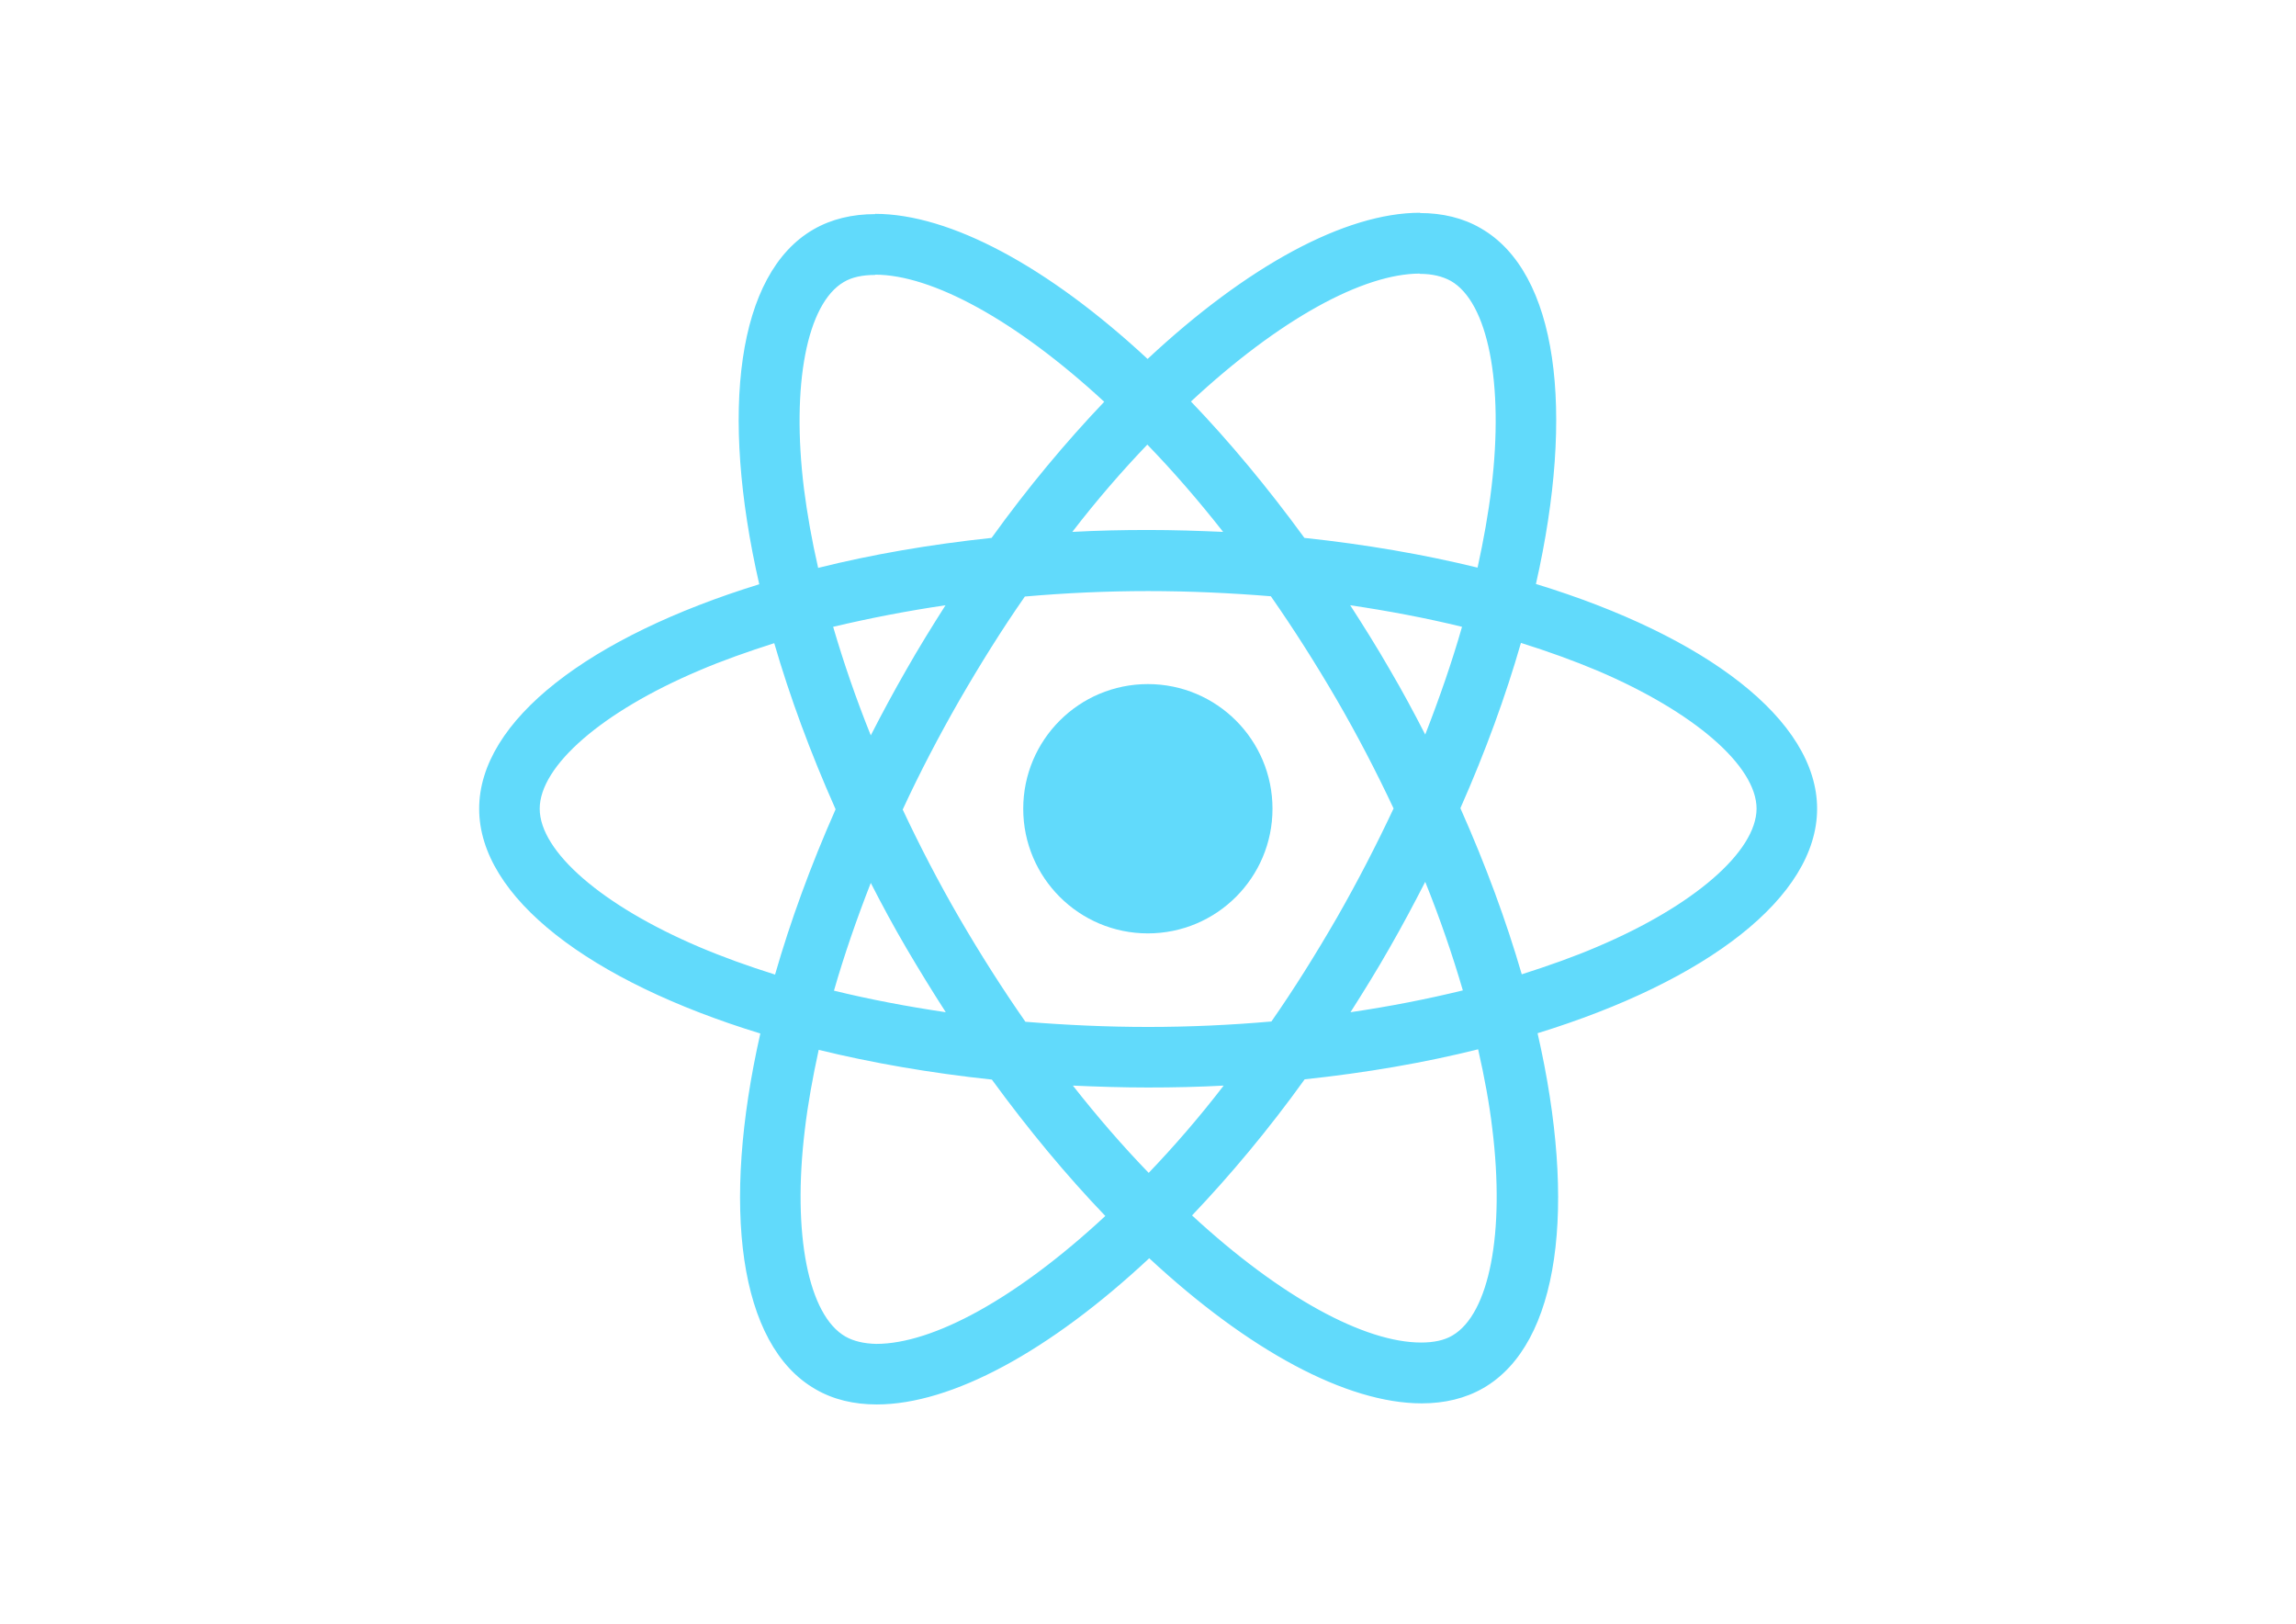
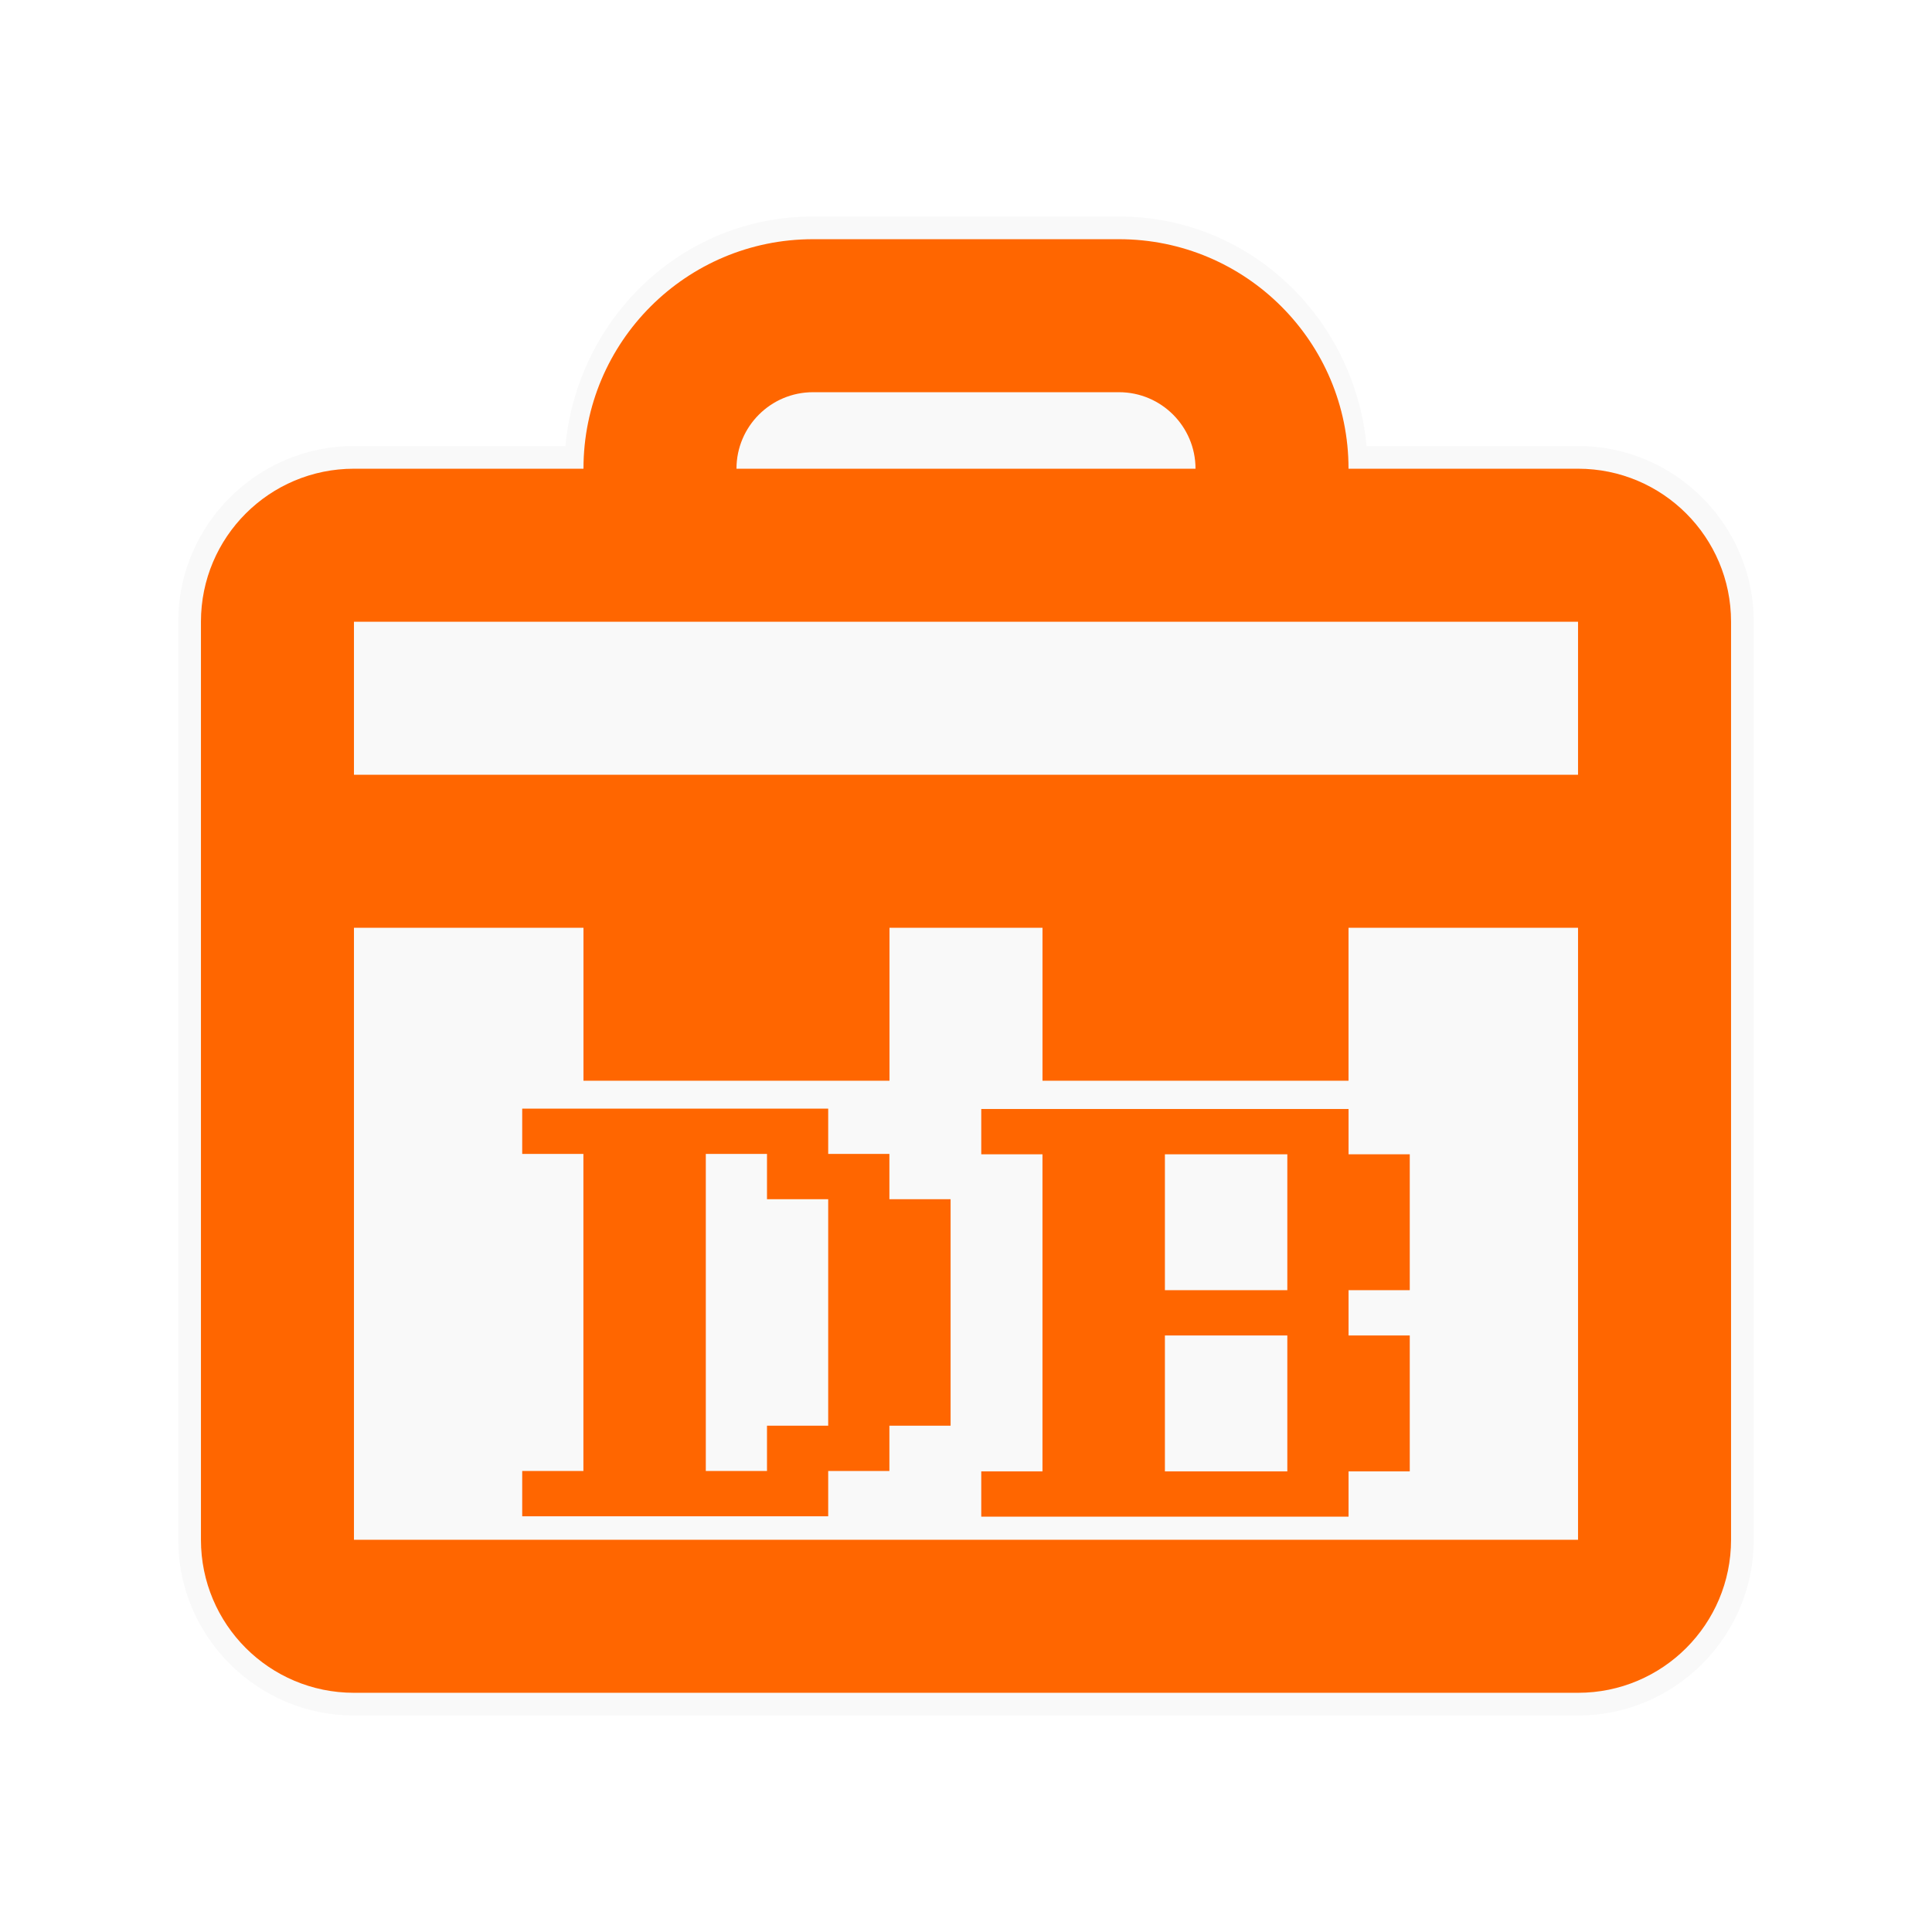
- <svg xmlns="http://www.w3.org/2000/svg" viewBox="0 0 841.9 595.3">
-   <g fill="#61DAFB">
-     <path d="M666.3 296.5c0-32.5-40.7-63.3-103.1-82.4 14.4-63.6 8-114.2-20.2-130.4-6.5-3.8-14.1-5.6-22.4-5.6v22.3c4.6 0 8.3.9 11.4 2.6 13.6 7.8 19.5 37.5 14.9 75.7-1.1 9.4-2.9 19.3-5.1 29.4-19.6-4.8-41-8.5-63.5-10.9-13.5-18.5-27.5-35.3-41.6-50 32.6-30.3 63.2-46.9 84-46.9V78c-27.5 0-63.5 19.6-99.9 53.6-36.4-33.8-72.4-53.2-99.9-53.2v22.3c20.7 0 51.4 16.5 84 46.6-14 14.7-28 31.4-41.3 49.9-22.6 2.4-44 6.1-63.6 11-2.3-10-4-19.7-5.2-29-4.7-38.2 1.1-67.9 14.6-75.8 3-1.8 6.9-2.6 11.5-2.6V78.5c-8.4 0-16 1.8-22.6 5.6-28.1 16.2-34.4 66.7-19.9 130.1-62.2 19.2-102.7 49.9-102.7 82.3 0 32.5 40.7 63.3 103.1 82.4-14.4 63.6-8 114.2 20.2 130.4 6.5 3.8 14.1 5.6 22.5 5.6 27.5 0 63.5-19.6 99.9-53.6 36.4 33.8 72.4 53.2 99.9 53.2 8.4 0 16-1.8 22.6-5.6 28.1-16.2 34.4-66.7 19.9-130.1 62-19.1 102.5-49.9 102.5-82.3zm-130.2-66.7c-3.7 12.9-8.3 26.2-13.5 39.5-4.1-8-8.4-16-13.1-24-4.6-8-9.5-15.8-14.4-23.4 14.2 2.1 27.9 4.7 41 7.9zm-45.8 106.5c-7.8 13.5-15.8 26.3-24.1 38.2-14.9 1.3-30 2-45.2 2-15.1 0-30.2-.7-45-1.9-8.3-11.9-16.4-24.6-24.2-38-7.6-13.1-14.5-26.4-20.8-39.8 6.2-13.4 13.2-26.8 20.7-39.9 7.8-13.5 15.8-26.3 24.1-38.2 14.9-1.3 30-2 45.2-2 15.1 0 30.2.7 45 1.9 8.3 11.9 16.4 24.6 24.2 38 7.6 13.1 14.5 26.4 20.8 39.8-6.3 13.4-13.2 26.8-20.7 39.9zm32.3-13c5.4 13.4 10 26.8 13.8 39.8-13.1 3.2-26.9 5.9-41.2 8 4.9-7.7 9.8-15.6 14.4-23.7 4.6-8 8.9-16.1 13-24.1zM421.2 430c-9.3-9.6-18.6-20.3-27.8-32 9 .4 18.2.7 27.5.7 9.4 0 18.7-.2 27.8-.7-9 11.7-18.3 22.4-27.5 32zm-74.4-58.9c-14.2-2.1-27.9-4.7-41-7.9 3.7-12.9 8.3-26.2 13.5-39.5 4.1 8 8.4 16 13.1 24 4.7 8 9.5 15.8 14.4 23.4zM420.7 163c9.3 9.6 18.6 20.3 27.8 32-9-.4-18.2-.7-27.5-.7-9.4 0-18.7.2-27.8.7 9-11.7 18.3-22.4 27.5-32zm-74 58.9c-4.9 7.7-9.8 15.6-14.4 23.7-4.6 8-8.9 16-13 24-5.4-13.4-10-26.8-13.8-39.8 13.1-3.1 26.9-5.8 41.2-7.9zm-90.5 125.2c-35.4-15.1-58.3-34.9-58.3-50.6 0-15.7 22.9-35.6 58.3-50.6 8.6-3.7 18-7 27.7-10.1 5.7 19.6 13.2 40 22.5 60.9-9.2 20.8-16.6 41.1-22.2 60.6-9.9-3.1-19.3-6.5-28-10.2zM310 490c-13.6-7.8-19.5-37.5-14.9-75.7 1.1-9.4 2.9-19.3 5.1-29.4 19.6 4.8 41 8.5 63.5 10.9 13.5 18.5 27.5 35.3 41.6 50-32.6 30.3-63.2 46.9-84 46.9-4.5-.1-8.3-1-11.3-2.7zm237.2-76.2c4.7 38.2-1.1 67.9-14.6 75.8-3 1.8-6.9 2.6-11.5 2.6-20.7 0-51.4-16.5-84-46.6 14-14.7 28-31.4 41.3-49.9 22.6-2.4 44-6.1 63.6-11 2.3 10.1 4.1 19.8 5.2 29.1zm38.5-66.7c-8.6 3.7-18 7-27.7 10.1-5.7-19.6-13.2-40-22.5-60.9 9.2-20.8 16.6-41.1 22.2-60.6 9.9 3.1 19.3 6.5 28.1 10.2 35.4 15.1 58.3 34.9 58.3 50.6-.1 15.7-23 35.6-58.4 50.6zM320.8 78.4z" />
-     <circle cx="420.9" cy="296.5" r="45.7" />
-     <path d="M520.5 78.1z" />
+ <svg xmlns="http://www.w3.org/2000/svg" width="512" height="512" viewBox="0 0 135.467 135.467" version="1.1" id="svg1" xml:space="preserve">
+   <defs id="defs1" />
+   <g id="layer1" style="display:inline">
+     <path style="color:#000000;clip-rule:evenodd;display:inline;fill:#f9f9f9;fill-rule:evenodd;stroke:none;stroke-width:1;stroke-linejoin:round;stroke-dasharray:none;stroke-opacity:1;-inkscape-stroke:none;paint-order:stroke fill markers" d="m 10,2.203 c -1.712,0 -3.078,1.329 -3.236,3 H 4 C 2.735,5.203 1.703,6.235 1.703,7.5 v 12 c 0,1.265 1.032,2.297 2.297,2.297 h 16 c 1.265,0 2.297,-1.032 2.297,-2.297 V 7.5 C 22.297,6.236 21.265,5.203 20,5.203 h -2.764 c -0.158,-1.671 -1.525,-3 -3.236,-3 z" id="path11" transform="matrix(5.364344,0,0,5.364344,3.361201,3.361201)" />
+     <path style="color:#000000;clip-rule:evenodd;display:inline;fill:#ff6600;fill-rule:evenodd;stroke:none;stroke-width:1;stroke-linejoin:round;stroke-dasharray:none;stroke-opacity:1;-inkscape-stroke:none;paint-order:stroke fill markers" d="m 17,5.5 h 3 c 1.105,0 2,0.895 2,2 v 12 c 0,1.105 -0.895,2 -2,2 H 4 c -1.105,0 -2,-0.895 -2,-2 v -12 c 0,-1.105 0.895,-2 2,-2 h 3 c 0,-1.657 1.343,-3 3,-3 h 4 c 1.657,0 3,1.343 3,3 z m -3,-1 h -4 c -0.552,0 -1,0.448 -1,1 h 6 c 0,-0.552 -0.448,-1 -1,-1 z m 6,3 H 4 v 2 h 16 z m -16,12 v -8 h 3 v 2 h 4 v -2 h 2 v 2 h 4 v -2 h 3 v 8 z" id="path12" transform="matrix(5.364344,0,0,5.364344,3.361201,3.361201)" />
+     <path style="font-size:3.175px;font-family:'BigBlueTermPlus Nerd Font';-inkscape-font-specification:'BigBlueTermPlus Nerd Font';white-space:pre;inline-size:8.523;fill:#ff6600;stroke-width:22.153;stroke-linecap:round;stroke-linejoin:round;stroke-miterlimit:4.7;paint-order:stroke fill markers" d="m 68.804,106.344 v -3.176 h 4.292 V 80.936 h -4.292 v -3.176 h 25.753 v 3.176 h 4.292 v 9.528 h -4.292 v 3.176 h 4.292 v 9.528 h -4.292 v 3.176 z m 12.876,-3.176 h 8.584 v -9.528 h -8.584 z m 0,-12.704 h 8.584 v -9.528 h -8.584 z" id="text1" aria-label="DB" />
+     <path style="font-size:3.175px;font-family:'BigBlueTermPlus Nerd Font';-inkscape-font-specification:'BigBlueTermPlus Nerd Font';white-space:pre;inline-size:8.523;display:inline;fill:#ff6600;stroke-width:22.15;stroke-linecap:round;stroke-linejoin:round;stroke-miterlimit:4.7;paint-order:stroke fill markers" d="m 36.616,106.318 v -3.176 h 4.291 V 80.91 h -4.291 v -3.176 h 21.455 v 3.176 h 4.291 v 3.176 h 4.291 v 15.88 h -4.291 v 3.176 h -4.291 v 3.176 z m 12.873,-3.176 h 4.291 v -3.176 h 4.291 v -15.88 h -4.291 v -3.176 h -4.291 z" id="text1-2" aria-label="DB" />
  </g>
</svg>
